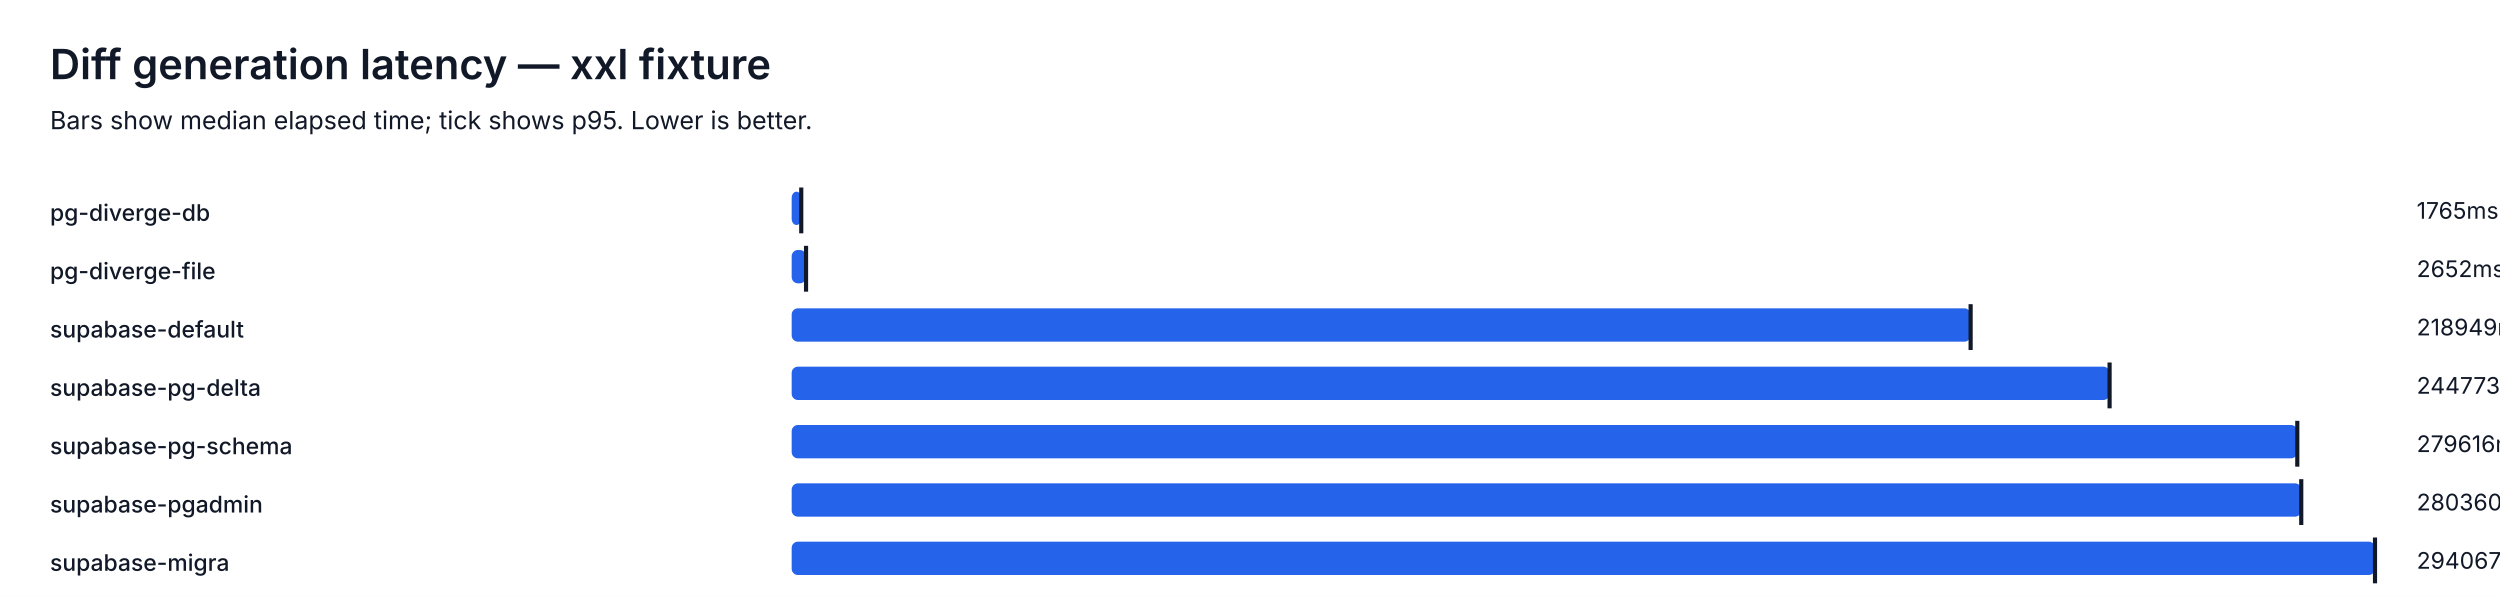
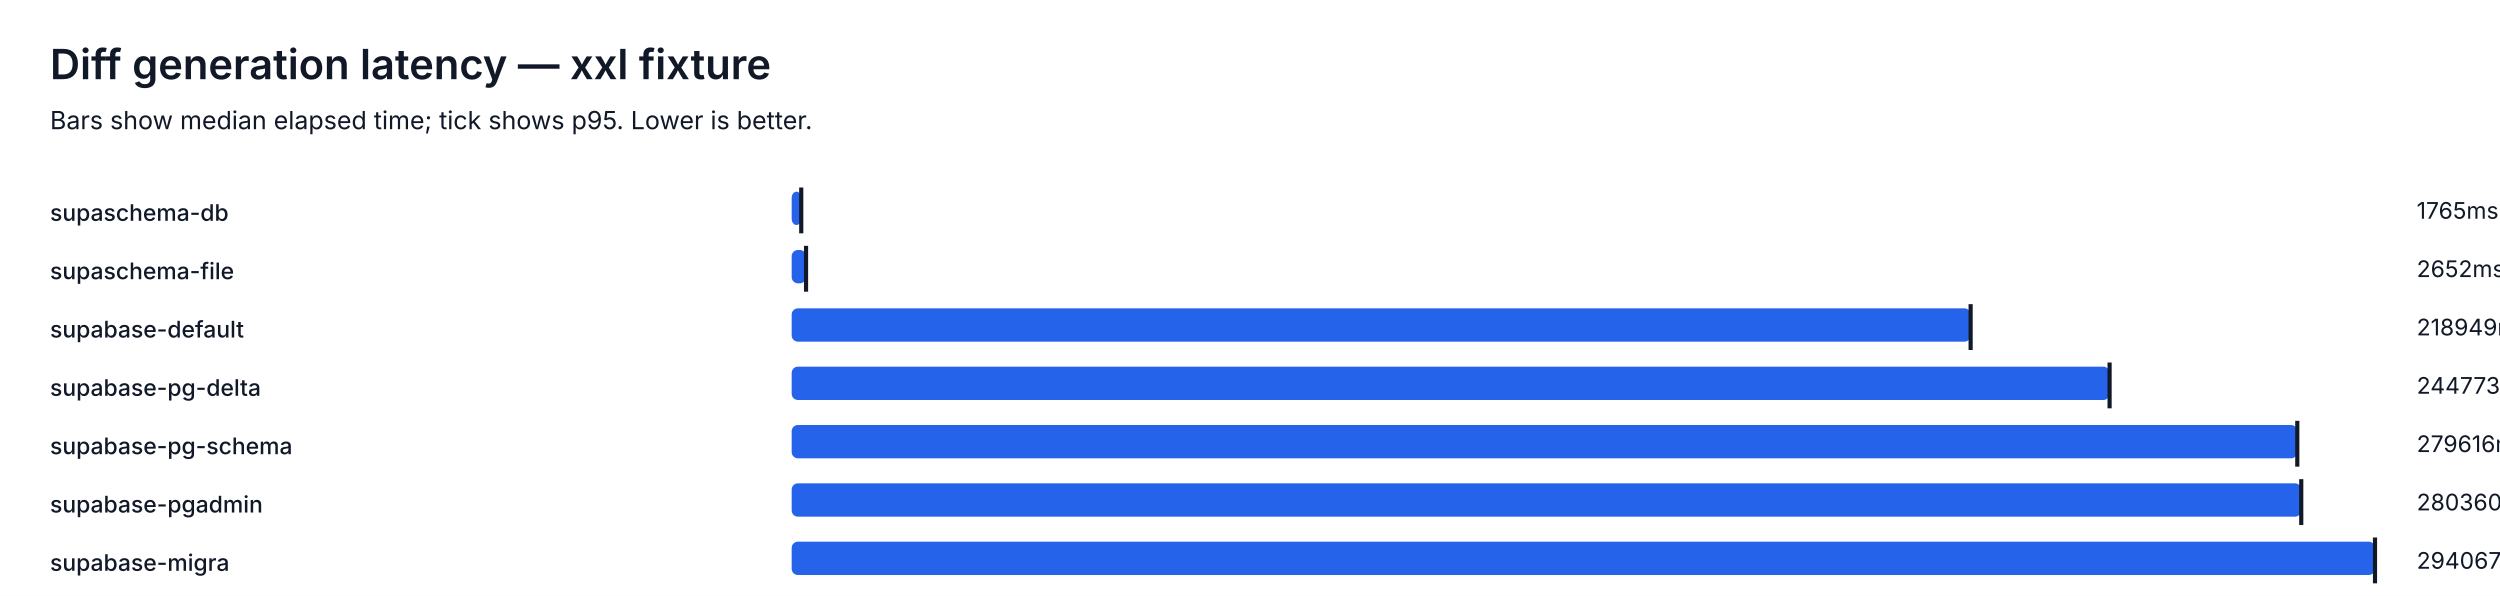
<svg xmlns="http://www.w3.org/2000/svg" width="1200" height="286" viewBox="0 0 1200 286" role="img">
  <rect width="100%" height="100%" fill="#ffffff" />
  <text x="24" y="38" fill="#111827" font-family="Inter, Arial, sans-serif" font-size="20" font-weight="600">Diff generation latency — xxl fixture</text>
  <text x="24" y="62" fill="#111827" font-family="Inter, Arial, sans-serif" font-size="12" font-weight="400">Bars show median elapsed time; tick shows p95. Lower is better.</text>
-   <text x="24" y="106" fill="#111827" font-family="Inter, Arial, sans-serif" font-size="11" font-weight="500">pg-diverge-db</text>
+   <text x="24" y="106" fill="#111827" font-family="Inter, Arial, sans-serif" font-size="11" font-weight="500">supaschema-db</text>
  <rect x="380" y="92" width="4.6" height="16" rx="3" fill="#2563eb" />
  <line x1="384.6" y1="90" x2="384.6" y2="112" stroke="#111827" stroke-width="2" />
  <text x="1160" y="105" fill="#111827" font-family="Inter, Arial, sans-serif" font-size="11" font-weight="400">1765ms / p95 1765ms</text>
-   <text x="24" y="134" fill="#111827" font-family="Inter, Arial, sans-serif" font-size="11" font-weight="500">pg-diverge-file</text>
+   <text x="24" y="134" fill="#111827" font-family="Inter, Arial, sans-serif" font-size="11" font-weight="500">supaschema-file</text>
  <rect x="380" y="120" width="6.9" height="16" rx="3" fill="#2563eb" />
  <line x1="386.9" y1="118" x2="386.9" y2="140" stroke="#111827" stroke-width="2" />
  <text x="1160" y="133" fill="#111827" font-family="Inter, Arial, sans-serif" font-size="11" font-weight="400">2652ms / p95 2652ms</text>
  <text x="24" y="162" fill="#111827" font-family="Inter, Arial, sans-serif" font-size="11" font-weight="500">supabase-default</text>
  <rect x="380" y="148" width="565.9" height="16" rx="3" fill="#2563eb" />
  <line x1="945.9" y1="146" x2="945.9" y2="168" stroke="#111827" stroke-width="2" />
  <text x="1160" y="161" fill="#111827" font-family="Inter, Arial, sans-serif" font-size="11" font-weight="400">218949ms / p95 218949ms</text>
  <text x="24" y="190" fill="#111827" font-family="Inter, Arial, sans-serif" font-size="11" font-weight="500">supabase-pg-delta</text>
  <rect x="380" y="176" width="632.6" height="16" rx="3" fill="#2563eb" />
  <line x1="1012.6" y1="174" x2="1012.6" y2="196" stroke="#111827" stroke-width="2" />
  <text x="1160" y="189" fill="#111827" font-family="Inter, Arial, sans-serif" font-size="11" font-weight="400">244773ms / p95 244773ms</text>
  <text x="24" y="218" fill="#111827" font-family="Inter, Arial, sans-serif" font-size="11" font-weight="500">supabase-pg-schema</text>
  <rect x="380" y="204" width="722.7" height="16" rx="3" fill="#2563eb" />
  <line x1="1102.7" y1="202" x2="1102.7" y2="224" stroke="#111827" stroke-width="2" />
  <text x="1160" y="217" fill="#111827" font-family="Inter, Arial, sans-serif" font-size="11" font-weight="400">279616ms / p95 279616ms</text>
  <text x="24" y="246" fill="#111827" font-family="Inter, Arial, sans-serif" font-size="11" font-weight="500">supabase-pgadmin</text>
  <rect x="380" y="232" width="724.6" height="16" rx="3" fill="#2563eb" />
  <line x1="1104.6" y1="230" x2="1104.6" y2="252" stroke="#111827" stroke-width="2" />
  <text x="1160" y="245" fill="#111827" font-family="Inter, Arial, sans-serif" font-size="11" font-weight="400">280360ms / p95 280360ms</text>
  <text x="24" y="274" fill="#111827" font-family="Inter, Arial, sans-serif" font-size="11" font-weight="500">supabase-migra</text>
  <rect x="380" y="260" width="760.0" height="16" rx="3" fill="#2563eb" />
  <line x1="1140.0" y1="258" x2="1140.0" y2="280" stroke="#111827" stroke-width="2" />
  <text x="1160" y="273" fill="#111827" font-family="Inter, Arial, sans-serif" font-size="11" font-weight="400">294067ms / p95 294067ms</text>
</svg>
